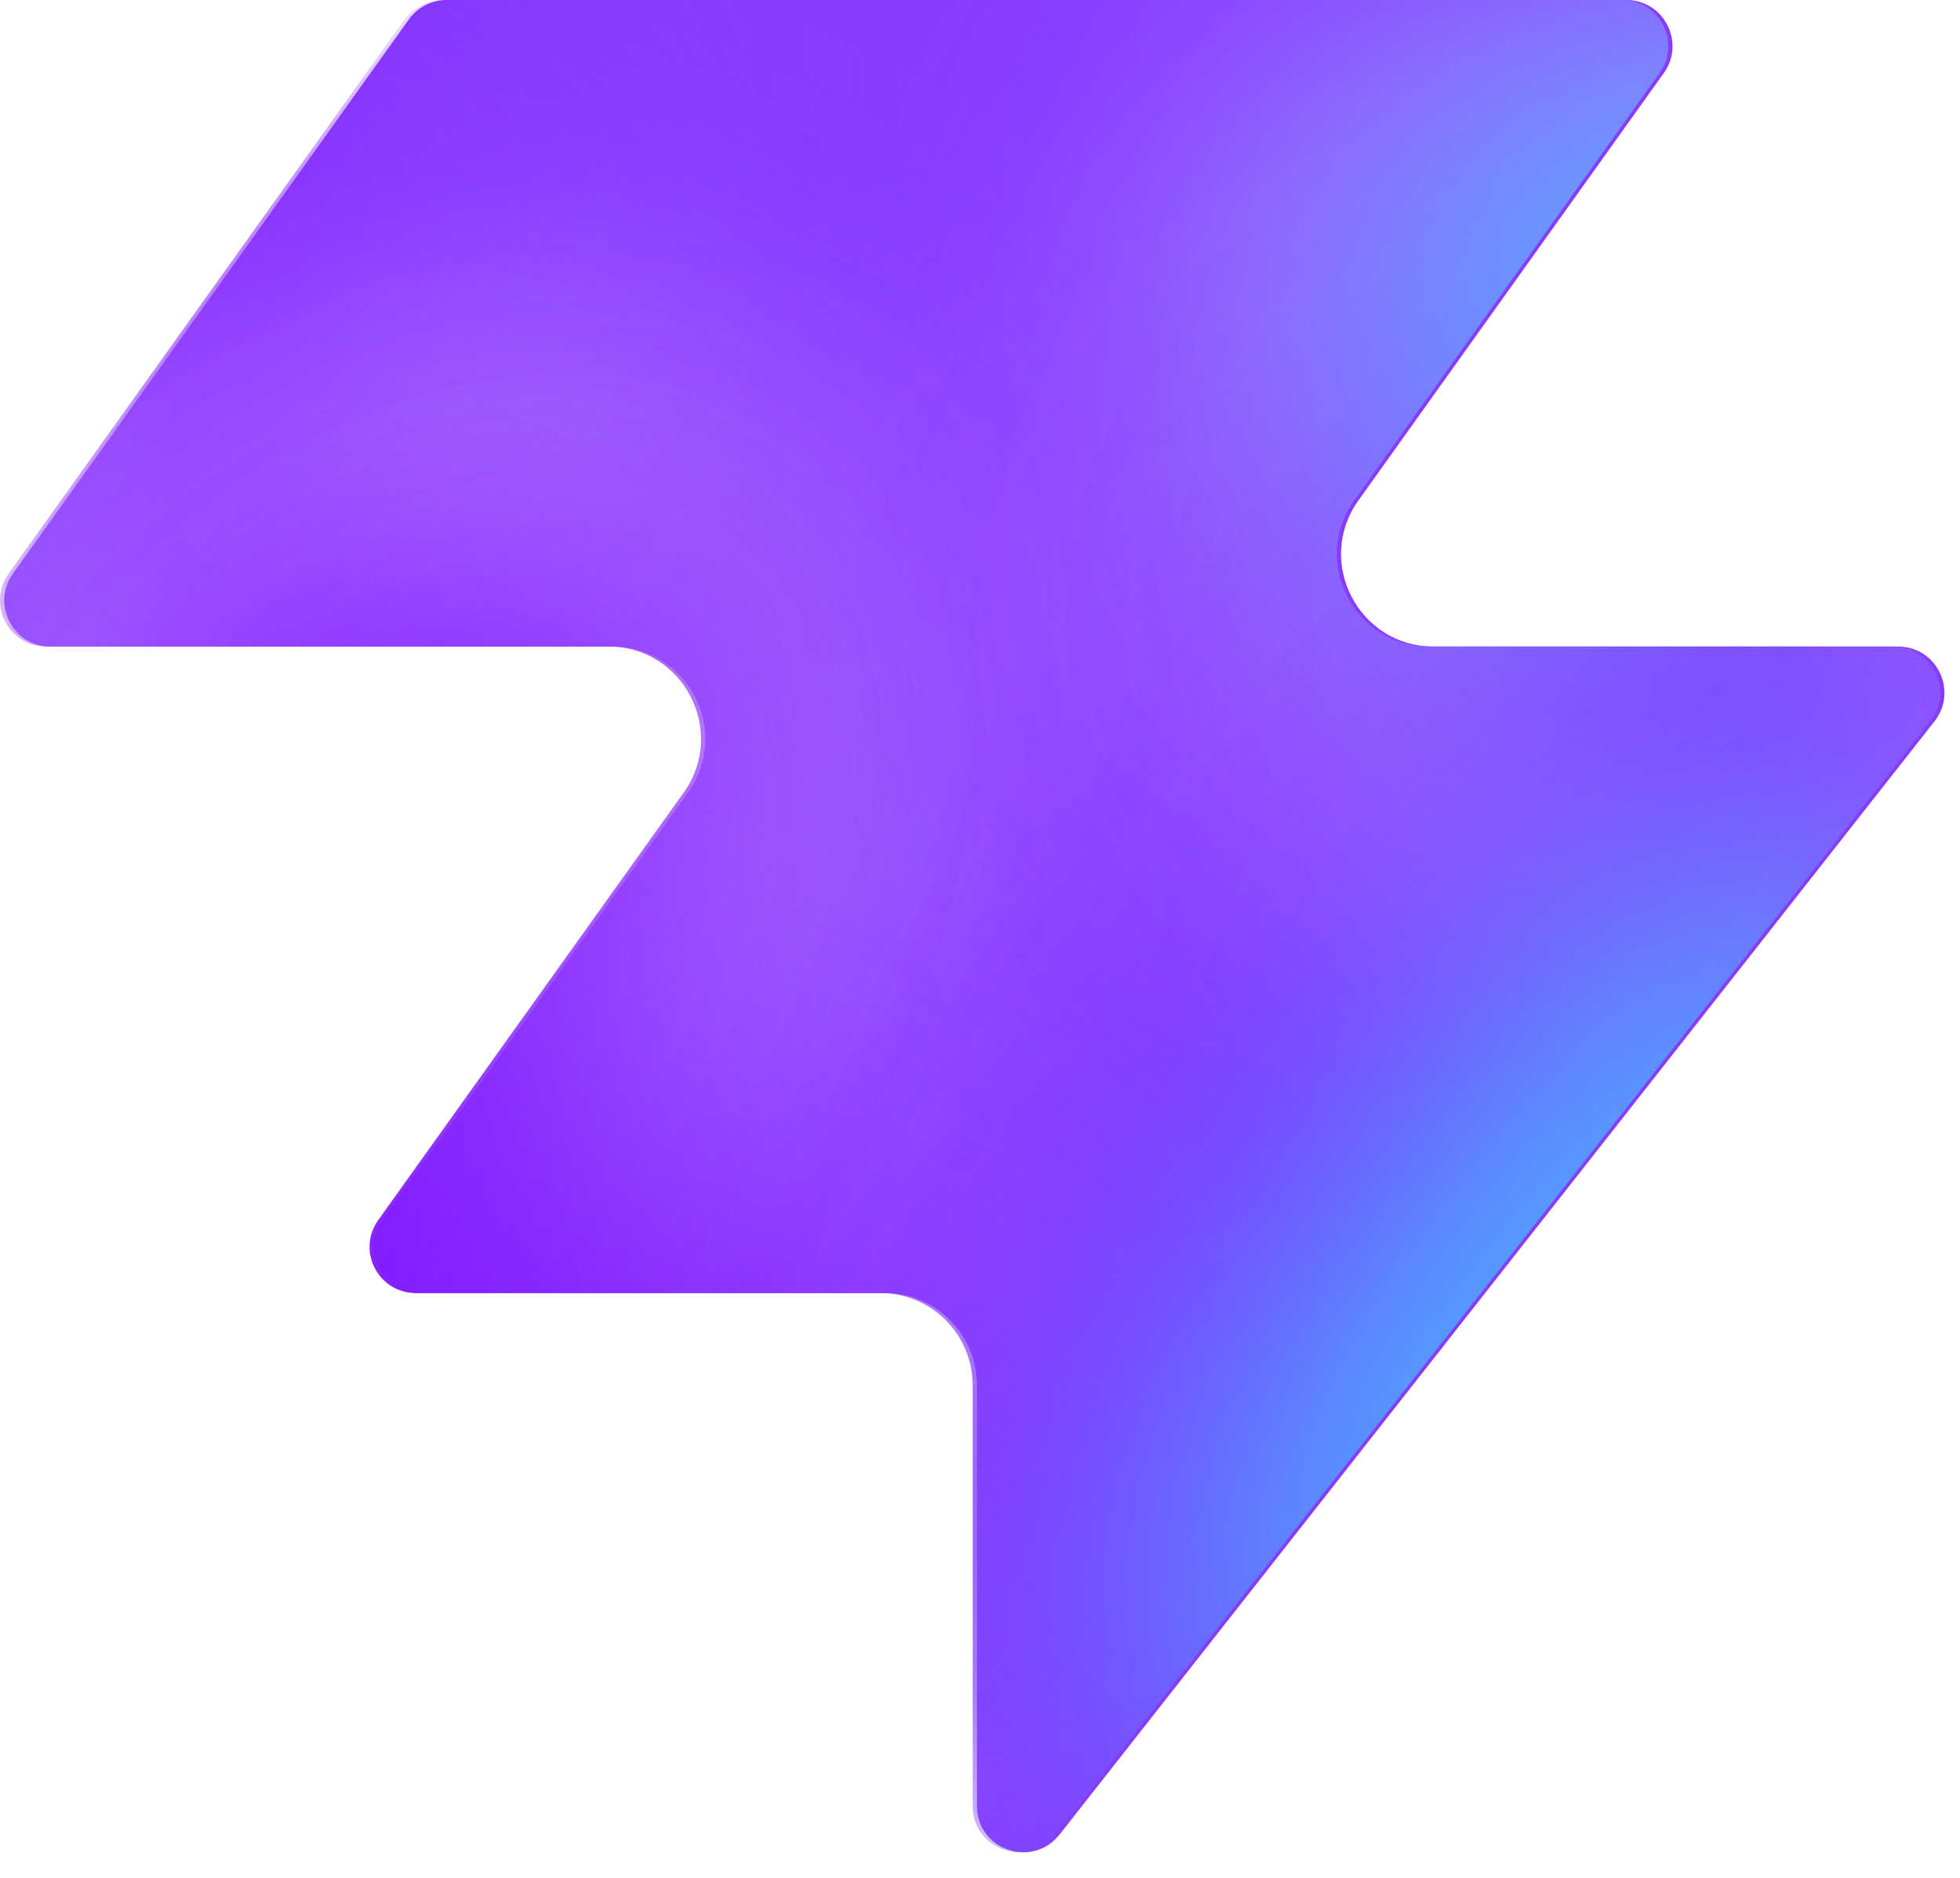
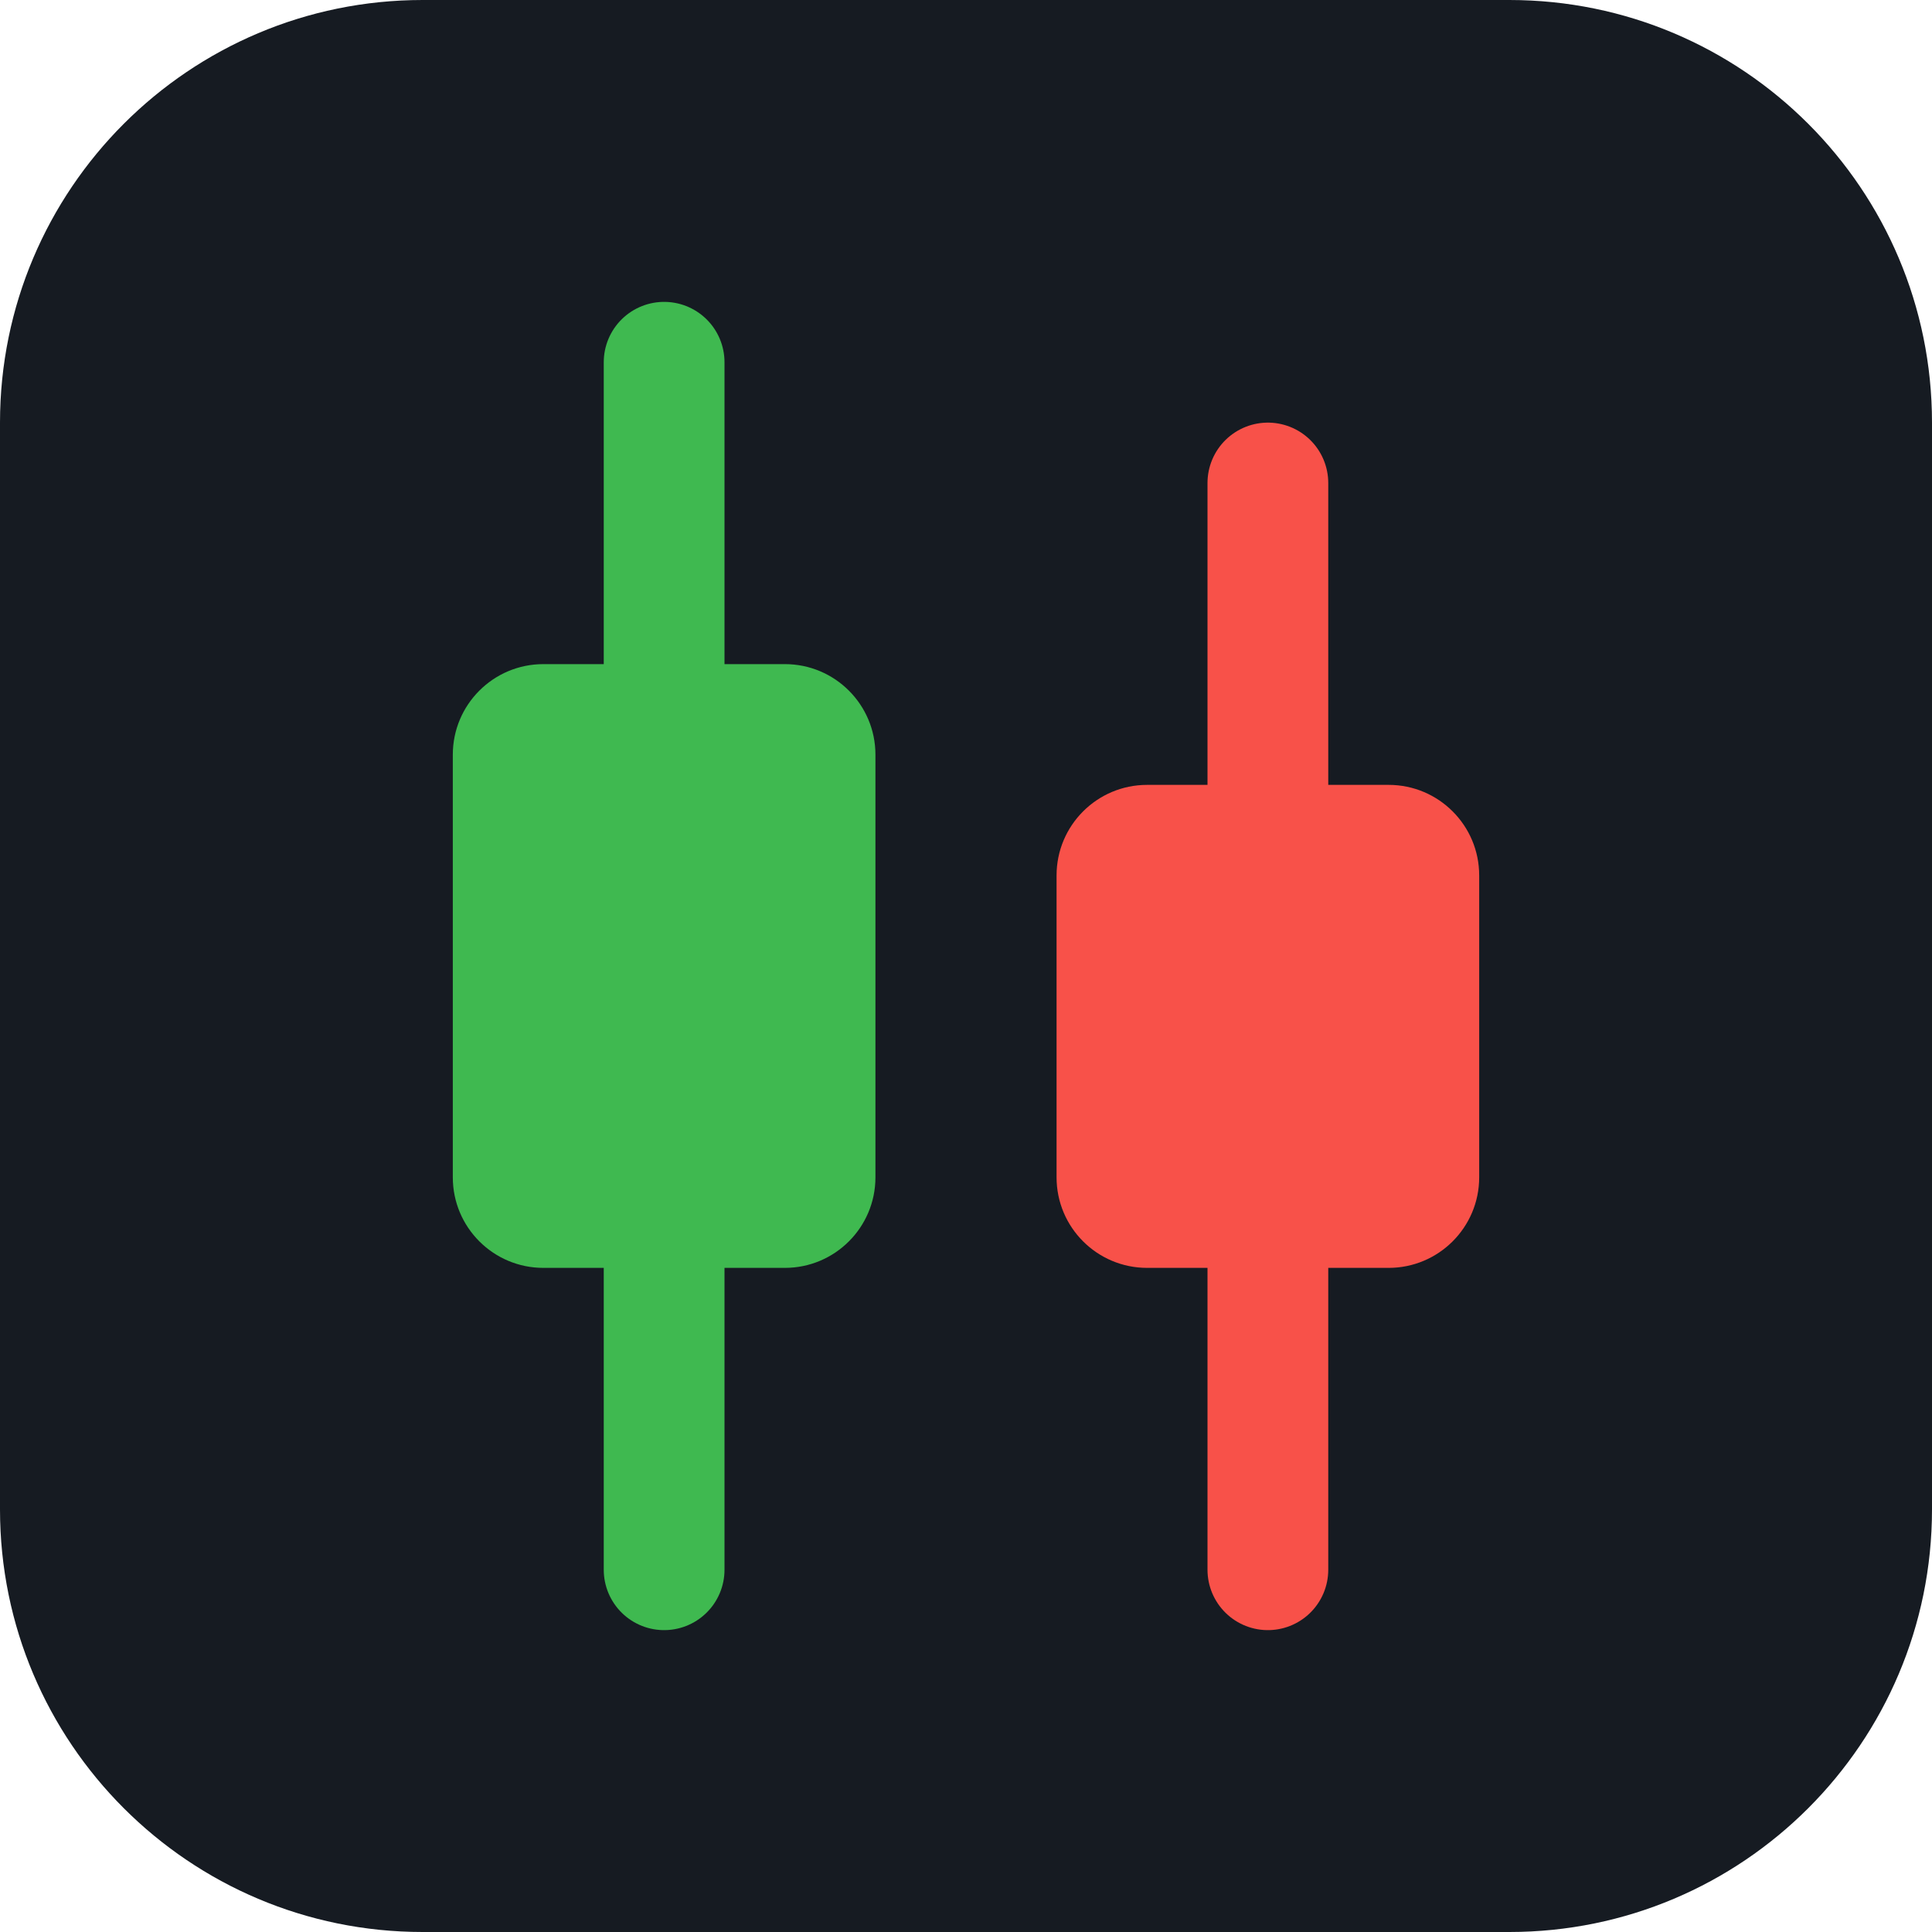
- <svg xmlns="http://www.w3.org/2000/svg" width="48" height="46" fill="none" viewBox="0 0 48 46">
-   <path fill="#863bff" d="M25.946 44.938c-.664.845-2.021.375-2.021-.698V33.937a2.26 2.26 0 0 0-2.262-2.262H10.287c-.92 0-1.456-1.04-.92-1.788l7.48-10.471c1.07-1.497 0-3.578-1.842-3.578H1.237c-.92 0-1.456-1.04-.92-1.788L10.013.474c.214-.297.556-.474.92-.474h28.894c.92 0 1.456 1.04.92 1.788l-7.48 10.471c-1.07 1.498 0 3.579 1.842 3.579h11.377c.943 0 1.473 1.088.89 1.83L25.947 44.94z" style="fill:#863bff;fill:color(display-p3 .525 .23 1);fill-opacity:1" />
-   <mask id="a" width="48" height="46" x="0" y="0" maskUnits="userSpaceOnUse" style="mask-type:alpha">
-     <path fill="#000" d="M25.842 44.938c-.664.844-2.021.375-2.021-.698V33.937a2.26 2.26 0 0 0-2.262-2.262H10.183c-.92 0-1.456-1.04-.92-1.788l7.48-10.471c1.07-1.498 0-3.579-1.842-3.579H1.133c-.92 0-1.456-1.04-.92-1.787L9.91.473c.214-.297.556-.474.92-.474h28.894c.92 0 1.456 1.04.92 1.788l-7.48 10.471c-1.07 1.498 0 3.578 1.842 3.578h11.377c.943 0 1.473 1.088.89 1.832L25.843 44.94z" style="fill:#000;fill-opacity:1" />
-   </mask>
-   <g mask="url(#a)">
-     <g filter="url(#b)">
-       <ellipse cx="5.508" cy="14.704" fill="#ede6ff" rx="5.508" ry="14.704" style="fill:#ede6ff;fill:color(display-p3 .927 .903 1);fill-opacity:1" transform="matrix(.00324 1 1 -.00324 -4.47 31.516)" />
-     </g>
-     <g filter="url(#c)">
-       <ellipse cx="10.399" cy="29.851" fill="#ede6ff" rx="10.399" ry="29.851" style="fill:#ede6ff;fill:color(display-p3 .927 .903 1);fill-opacity:1" transform="matrix(.00324 1 1 -.00324 -39.328 7.883)" />
-     </g>
-     <g filter="url(#d)">
-       <ellipse cx="5.508" cy="30.487" fill="#7e14ff" rx="5.508" ry="30.487" style="fill:#7e14ff;fill:color(display-p3 .492 .077 1);fill-opacity:1" transform="rotate(89.814 -25.913 -14.639)scale(1 -1)" />
-     </g>
-     <g filter="url(#e)">
-       <ellipse cx="5.508" cy="30.599" fill="#7e14ff" rx="5.508" ry="30.599" style="fill:#7e14ff;fill:color(display-p3 .492 .077 1);fill-opacity:1" transform="rotate(89.814 -32.644 -3.334)scale(1 -1)" />
-     </g>
-     <g filter="url(#f)">
-       <ellipse cx="5.508" cy="30.599" fill="#7e14ff" rx="5.508" ry="30.599" style="fill:#7e14ff;fill:color(display-p3 .492 .077 1);fill-opacity:1" transform="matrix(.00324 1 1 -.00324 -34.34 30.47)" />
-     </g>
-     <g filter="url(#g)">
-       <ellipse cx="14.072" cy="22.078" fill="#ede6ff" rx="14.072" ry="22.078" style="fill:#ede6ff;fill:color(display-p3 .927 .903 1);fill-opacity:1" transform="rotate(93.35 24.506 48.493)scale(-1 1)" />
-     </g>
-     <g filter="url(#h)">
-       <ellipse cx="3.47" cy="21.501" fill="#7e14ff" rx="3.47" ry="21.501" style="fill:#7e14ff;fill:color(display-p3 .492 .077 1);fill-opacity:1" transform="rotate(89.009 28.708 47.59)scale(-1 1)" />
-     </g>
-     <g filter="url(#i)">
-       <ellipse cx="3.47" cy="21.501" fill="#7e14ff" rx="3.47" ry="21.501" style="fill:#7e14ff;fill:color(display-p3 .492 .077 1);fill-opacity:1" transform="rotate(89.009 28.708 47.59)scale(-1 1)" />
-     </g>
-     <g filter="url(#j)">
-       <ellipse cx=".387" cy="8.972" fill="#7e14ff" rx="4.407" ry="29.108" style="fill:#7e14ff;fill:color(display-p3 .492 .077 1);fill-opacity:1" transform="rotate(39.51 .387 8.972)" />
-     </g>
-     <g filter="url(#k)">
-       <ellipse cx="47.523" cy="-6.092" fill="#7e14ff" rx="4.407" ry="29.108" style="fill:#7e14ff;fill:color(display-p3 .492 .077 1);fill-opacity:1" transform="rotate(37.892 47.523 -6.092)" />
-     </g>
-     <g filter="url(#l)">
-       <ellipse cx="41.412" cy="6.333" fill="#47bfff" rx="5.971" ry="9.665" style="fill:#47bfff;fill:color(display-p3 .28 .748 1);fill-opacity:1" transform="rotate(37.892 41.412 6.333)" />
-     </g>
-     <g filter="url(#m)">
-       <ellipse cx="-1.879" cy="38.332" fill="#7e14ff" rx="4.407" ry="29.108" style="fill:#7e14ff;fill:color(display-p3 .492 .077 1);fill-opacity:1" transform="rotate(37.892 -1.88 38.332)" />
-     </g>
-     <g filter="url(#n)">
-       <ellipse cx="-1.879" cy="38.332" fill="#7e14ff" rx="4.407" ry="29.108" style="fill:#7e14ff;fill:color(display-p3 .492 .077 1);fill-opacity:1" transform="rotate(37.892 -1.88 38.332)" />
-     </g>
-     <g filter="url(#o)">
-       <ellipse cx="35.651" cy="29.907" fill="#7e14ff" rx="4.407" ry="29.108" style="fill:#7e14ff;fill:color(display-p3 .492 .077 1);fill-opacity:1" transform="rotate(37.892 35.651 29.907)" />
-     </g>
-     <g filter="url(#p)">
-       <ellipse cx="38.418" cy="32.4" fill="#47bfff" rx="5.971" ry="15.297" style="fill:#47bfff;fill:color(display-p3 .28 .748 1);fill-opacity:1" transform="rotate(37.892 38.418 32.4)" />
-     </g>
-   </g>
-   <defs>
-     <filter id="b" width="60.045" height="41.654" x="-19.77" y="16.149" color-interpolation-filters="sRGB" filterUnits="userSpaceOnUse">
-       <feFlood flood-opacity="0" result="BackgroundImageFix" />
-       <feBlend in="SourceGraphic" in2="BackgroundImageFix" result="shape" />
-       <feGaussianBlur result="effect1_foregroundBlur_2002_17158" stdDeviation="7.659" />
-     </filter>
-     <filter id="c" width="90.34" height="51.437" x="-54.613" y="-7.533" color-interpolation-filters="sRGB" filterUnits="userSpaceOnUse">
-       <feFlood flood-opacity="0" result="BackgroundImageFix" />
-       <feBlend in="SourceGraphic" in2="BackgroundImageFix" result="shape" />
-       <feGaussianBlur result="effect1_foregroundBlur_2002_17158" stdDeviation="7.659" />
-     </filter>
-     <filter id="d" width="79.355" height="29.4" x="-49.64" y="2.03" color-interpolation-filters="sRGB" filterUnits="userSpaceOnUse">
-       <feFlood flood-opacity="0" result="BackgroundImageFix" />
-       <feBlend in="SourceGraphic" in2="BackgroundImageFix" result="shape" />
-       <feGaussianBlur result="effect1_foregroundBlur_2002_17158" stdDeviation="4.596" />
-     </filter>
-     <filter id="e" width="79.579" height="29.4" x="-45.045" y="20.029" color-interpolation-filters="sRGB" filterUnits="userSpaceOnUse">
-       <feFlood flood-opacity="0" result="BackgroundImageFix" />
-       <feBlend in="SourceGraphic" in2="BackgroundImageFix" result="shape" />
-       <feGaussianBlur result="effect1_foregroundBlur_2002_17158" stdDeviation="4.596" />
-     </filter>
-     <filter id="f" width="79.579" height="29.4" x="-43.513" y="21.178" color-interpolation-filters="sRGB" filterUnits="userSpaceOnUse">
-       <feFlood flood-opacity="0" result="BackgroundImageFix" />
-       <feBlend in="SourceGraphic" in2="BackgroundImageFix" result="shape" />
-       <feGaussianBlur result="effect1_foregroundBlur_2002_17158" stdDeviation="4.596" />
-     </filter>
-     <filter id="g" width="74.749" height="58.852" x="15.756" y="-17.901" color-interpolation-filters="sRGB" filterUnits="userSpaceOnUse">
-       <feFlood flood-opacity="0" result="BackgroundImageFix" />
-       <feBlend in="SourceGraphic" in2="BackgroundImageFix" result="shape" />
-       <feGaussianBlur result="effect1_foregroundBlur_2002_17158" stdDeviation="7.659" />
-     </filter>
-     <filter id="h" width="61.377" height="25.362" x="23.548" y="2.284" color-interpolation-filters="sRGB" filterUnits="userSpaceOnUse">
-       <feFlood flood-opacity="0" result="BackgroundImageFix" />
-       <feBlend in="SourceGraphic" in2="BackgroundImageFix" result="shape" />
-       <feGaussianBlur result="effect1_foregroundBlur_2002_17158" stdDeviation="4.596" />
-     </filter>
-     <filter id="i" width="61.377" height="25.362" x="23.548" y="2.284" color-interpolation-filters="sRGB" filterUnits="userSpaceOnUse">
-       <feFlood flood-opacity="0" result="BackgroundImageFix" />
-       <feBlend in="SourceGraphic" in2="BackgroundImageFix" result="shape" />
-       <feGaussianBlur result="effect1_foregroundBlur_2002_17158" stdDeviation="4.596" />
-     </filter>
-     <filter id="j" width="56.045" height="63.649" x="-27.636" y="-22.853" color-interpolation-filters="sRGB" filterUnits="userSpaceOnUse">
-       <feFlood flood-opacity="0" result="BackgroundImageFix" />
-       <feBlend in="SourceGraphic" in2="BackgroundImageFix" result="shape" />
-       <feGaussianBlur result="effect1_foregroundBlur_2002_17158" stdDeviation="4.596" />
-     </filter>
-     <filter id="k" width="54.814" height="64.646" x="20.116" y="-38.415" color-interpolation-filters="sRGB" filterUnits="userSpaceOnUse">
-       <feFlood flood-opacity="0" result="BackgroundImageFix" />
-       <feBlend in="SourceGraphic" in2="BackgroundImageFix" result="shape" />
-       <feGaussianBlur result="effect1_foregroundBlur_2002_17158" stdDeviation="4.596" />
-     </filter>
-     <filter id="l" width="33.541" height="35.313" x="24.641" y="-11.323" color-interpolation-filters="sRGB" filterUnits="userSpaceOnUse">
-       <feFlood flood-opacity="0" result="BackgroundImageFix" />
-       <feBlend in="SourceGraphic" in2="BackgroundImageFix" result="shape" />
-       <feGaussianBlur result="effect1_foregroundBlur_2002_17158" stdDeviation="4.596" />
-     </filter>
-     <filter id="m" width="54.814" height="64.646" x="-29.286" y="6.009" color-interpolation-filters="sRGB" filterUnits="userSpaceOnUse">
-       <feFlood flood-opacity="0" result="BackgroundImageFix" />
-       <feBlend in="SourceGraphic" in2="BackgroundImageFix" result="shape" />
-       <feGaussianBlur result="effect1_foregroundBlur_2002_17158" stdDeviation="4.596" />
-     </filter>
-     <filter id="n" width="54.814" height="64.646" x="-29.286" y="6.009" color-interpolation-filters="sRGB" filterUnits="userSpaceOnUse">
-       <feFlood flood-opacity="0" result="BackgroundImageFix" />
-       <feBlend in="SourceGraphic" in2="BackgroundImageFix" result="shape" />
-       <feGaussianBlur result="effect1_foregroundBlur_2002_17158" stdDeviation="4.596" />
-     </filter>
-     <filter id="o" width="54.814" height="64.646" x="8.244" y="-2.416" color-interpolation-filters="sRGB" filterUnits="userSpaceOnUse">
-       <feFlood flood-opacity="0" result="BackgroundImageFix" />
-       <feBlend in="SourceGraphic" in2="BackgroundImageFix" result="shape" />
-       <feGaussianBlur result="effect1_foregroundBlur_2002_17158" stdDeviation="4.596" />
-     </filter>
-     <filter id="p" width="39.409" height="43.623" x="18.713" y="10.588" color-interpolation-filters="sRGB" filterUnits="userSpaceOnUse">
-       <feFlood flood-opacity="0" result="BackgroundImageFix" />
-       <feBlend in="SourceGraphic" in2="BackgroundImageFix" result="shape" />
-       <feGaussianBlur result="effect1_foregroundBlur_2002_17158" stdDeviation="4.596" />
-     </filter>
-   </defs>
+ <svg xmlns="http://www.w3.org/2000/svg" viewBox="0 0 32 32">
+   <rect width="32" height="32" rx="7" fill="#161b22" />
+   <path d="M11 6v20" stroke="#3fb950" stroke-width="2" stroke-linecap="round" />
+   <rect x="7.5" y="11" width="7" height="10" rx="1.5" fill="#3fb950" />
+   <path d="M21 8v18" stroke="#f85149" stroke-width="2" stroke-linecap="round" />
+   <rect x="17.5" y="13" width="7" height="8" rx="1.5" fill="#f85149" />
</svg>
